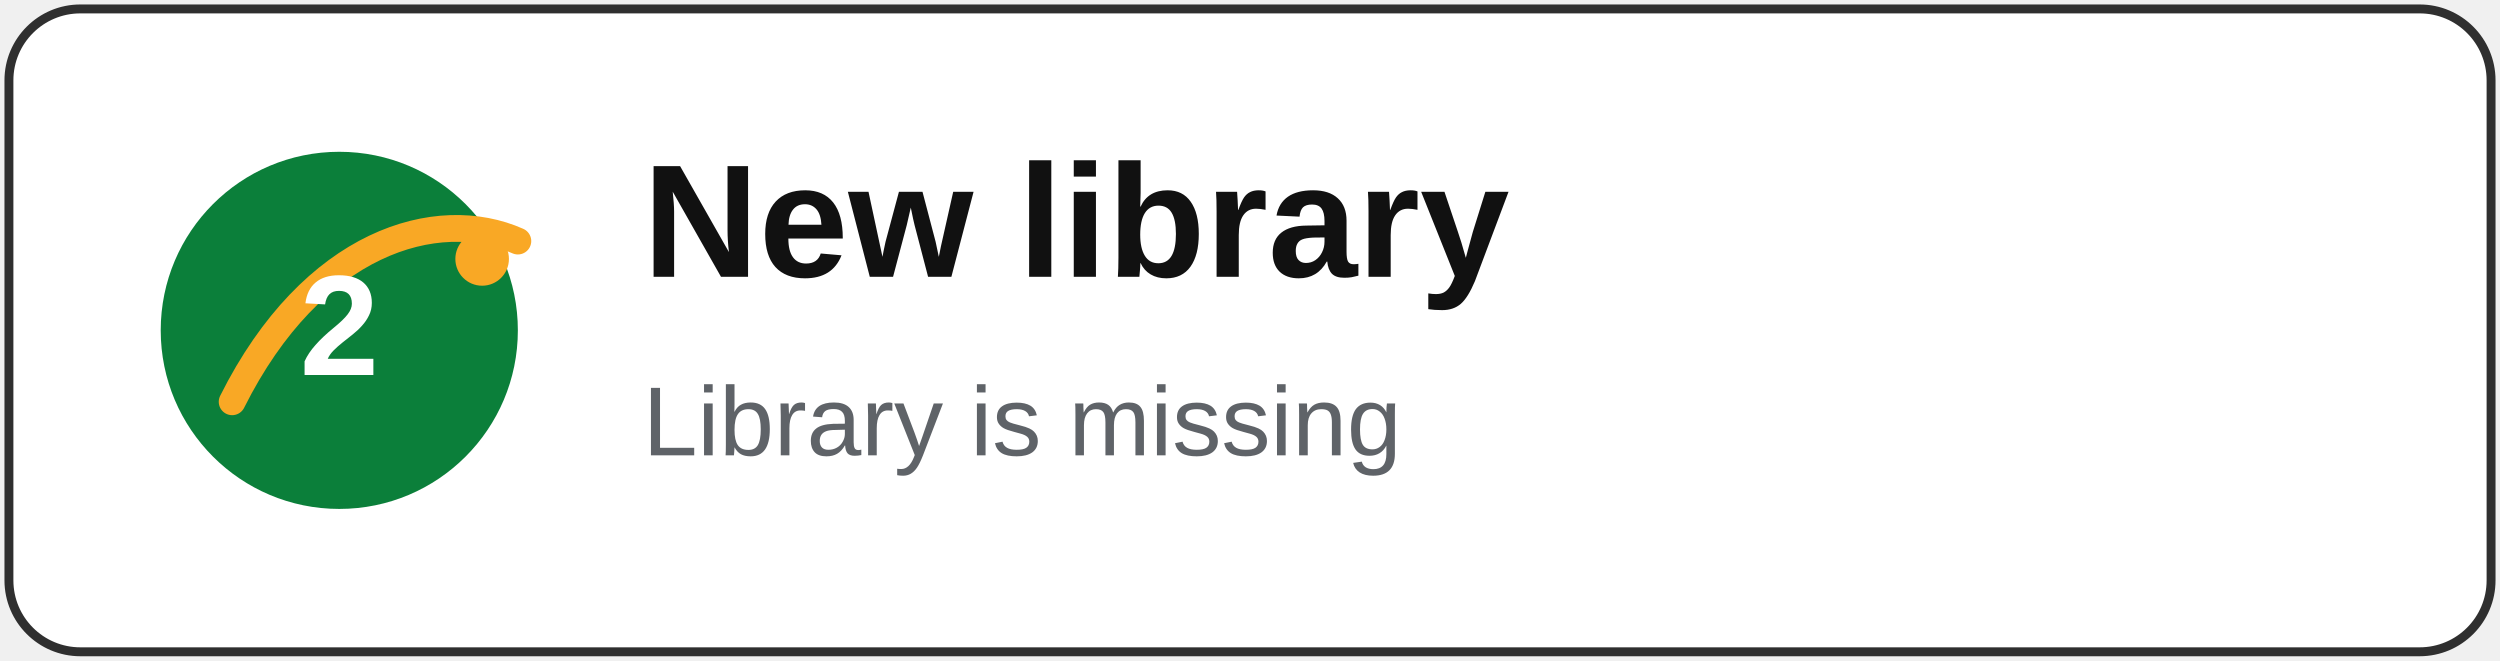
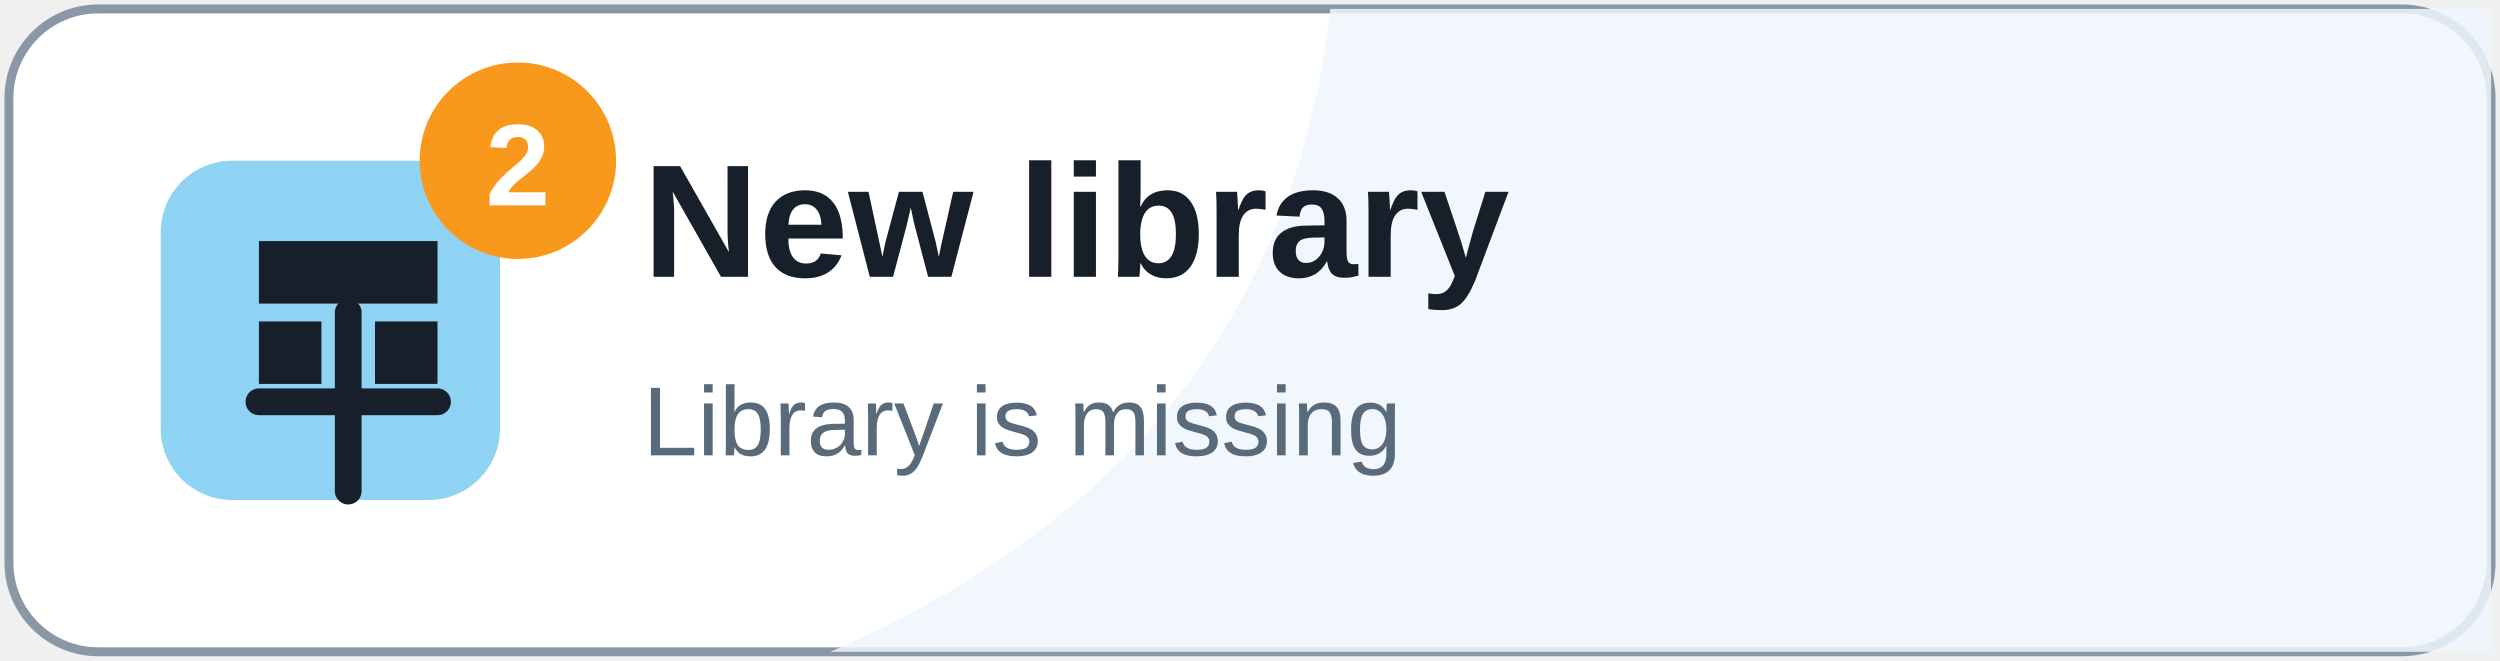
<svg xmlns="http://www.w3.org/2000/svg" width="280" height="74" viewBox="0 0 280 74" role="img" aria-labelledby="title desc">
  <style>
-     .button { fill: #ffffff; stroke: #2f2f2f; }
-     .title { fill: #111111; font: 700 18px Arial, Helvetica, sans-serif; }
-     .caption { fill: #5f6368; font: 400 11px Arial, Helvetica, sans-serif; }
-     .num { fill: #ffffff; font: 700 16px Arial, Helvetica, sans-serif; }
-     .mark { fill: none; stroke: #f9a825; stroke-width: 3; stroke-linecap: round; }
-     .dot { fill: #f9a825; }
+     .surface { fill: #ffffff; stroke: #8a97a6; }
+     .wash { fill: #eef6fb; opacity: .85; }
+     .icon-bg { fill: #8fd3f4; }
+     .icon-fill { fill: #17202a; }
+     .icon-line { fill: none; stroke: #17202a; stroke-width: 3; stroke-linecap: round; stroke-linejoin: round; }
+     .title { fill: #17202a; font: 700 18px Arial, Helvetica, sans-serif; }
+     .caption { fill: #596a7a; font: 400 11px Arial, Helvetica, sans-serif; }
+     .number { fill: #ffffff; font: 700 13px Arial, Helvetica, sans-serif; }
+     .pill { fill: #f8991d; }
    @media (prefers-color-scheme: dark) {
-       .button { fill: #161b22; stroke: #f0f6fc; }
-       .title { fill: #f0f6fc; }
-       .caption { fill: #c9d1d9; }
+       .surface { fill: #151d26; stroke: #5f7184; }
+       .wash { fill: #253b55; opacity: .45; }
+       .title { fill: #f7fafc; }
+       .caption { fill: #c3d0dc; }
    }
  </style>
-   <rect class="button" x="1" y="1" width="278" height="72" rx="8" />
-   <circle cx="38" cy="37" r="20" fill="#0b7f3a" />
-   <path class="mark" d="M26 45c9-18 23-22 32-18" />
-   <circle class="dot" cx="54" cy="29" r="3" />
-   <text class="num" x="38" y="42" text-anchor="middle">2</text>
+   <rect class="surface" x="1" y="1" width="278" height="72" rx="10" />
+   <path class="wash" d="M149 1h130v72H93c32-14 52-37 56-72z" />
+   <rect class="icon-bg" x="18" y="18" width="38" height="38" rx="8" />
+   <circle class="pill" cx="58" cy="18" r="11" />
+   <text class="number" x="58" y="23" text-anchor="middle">2</text>
+   <path class="icon-line" d="M29 45h20M39 35v20" />
+   <path class="icon-fill" d="M29 27h20v7H29zM29 36h7v7h-7zM42 36h7v7h-7z" />
  <text class="title" x="72" y="31">New library</text>
  <text class="caption" x="72" y="51">Library is missing</text>
</svg>
